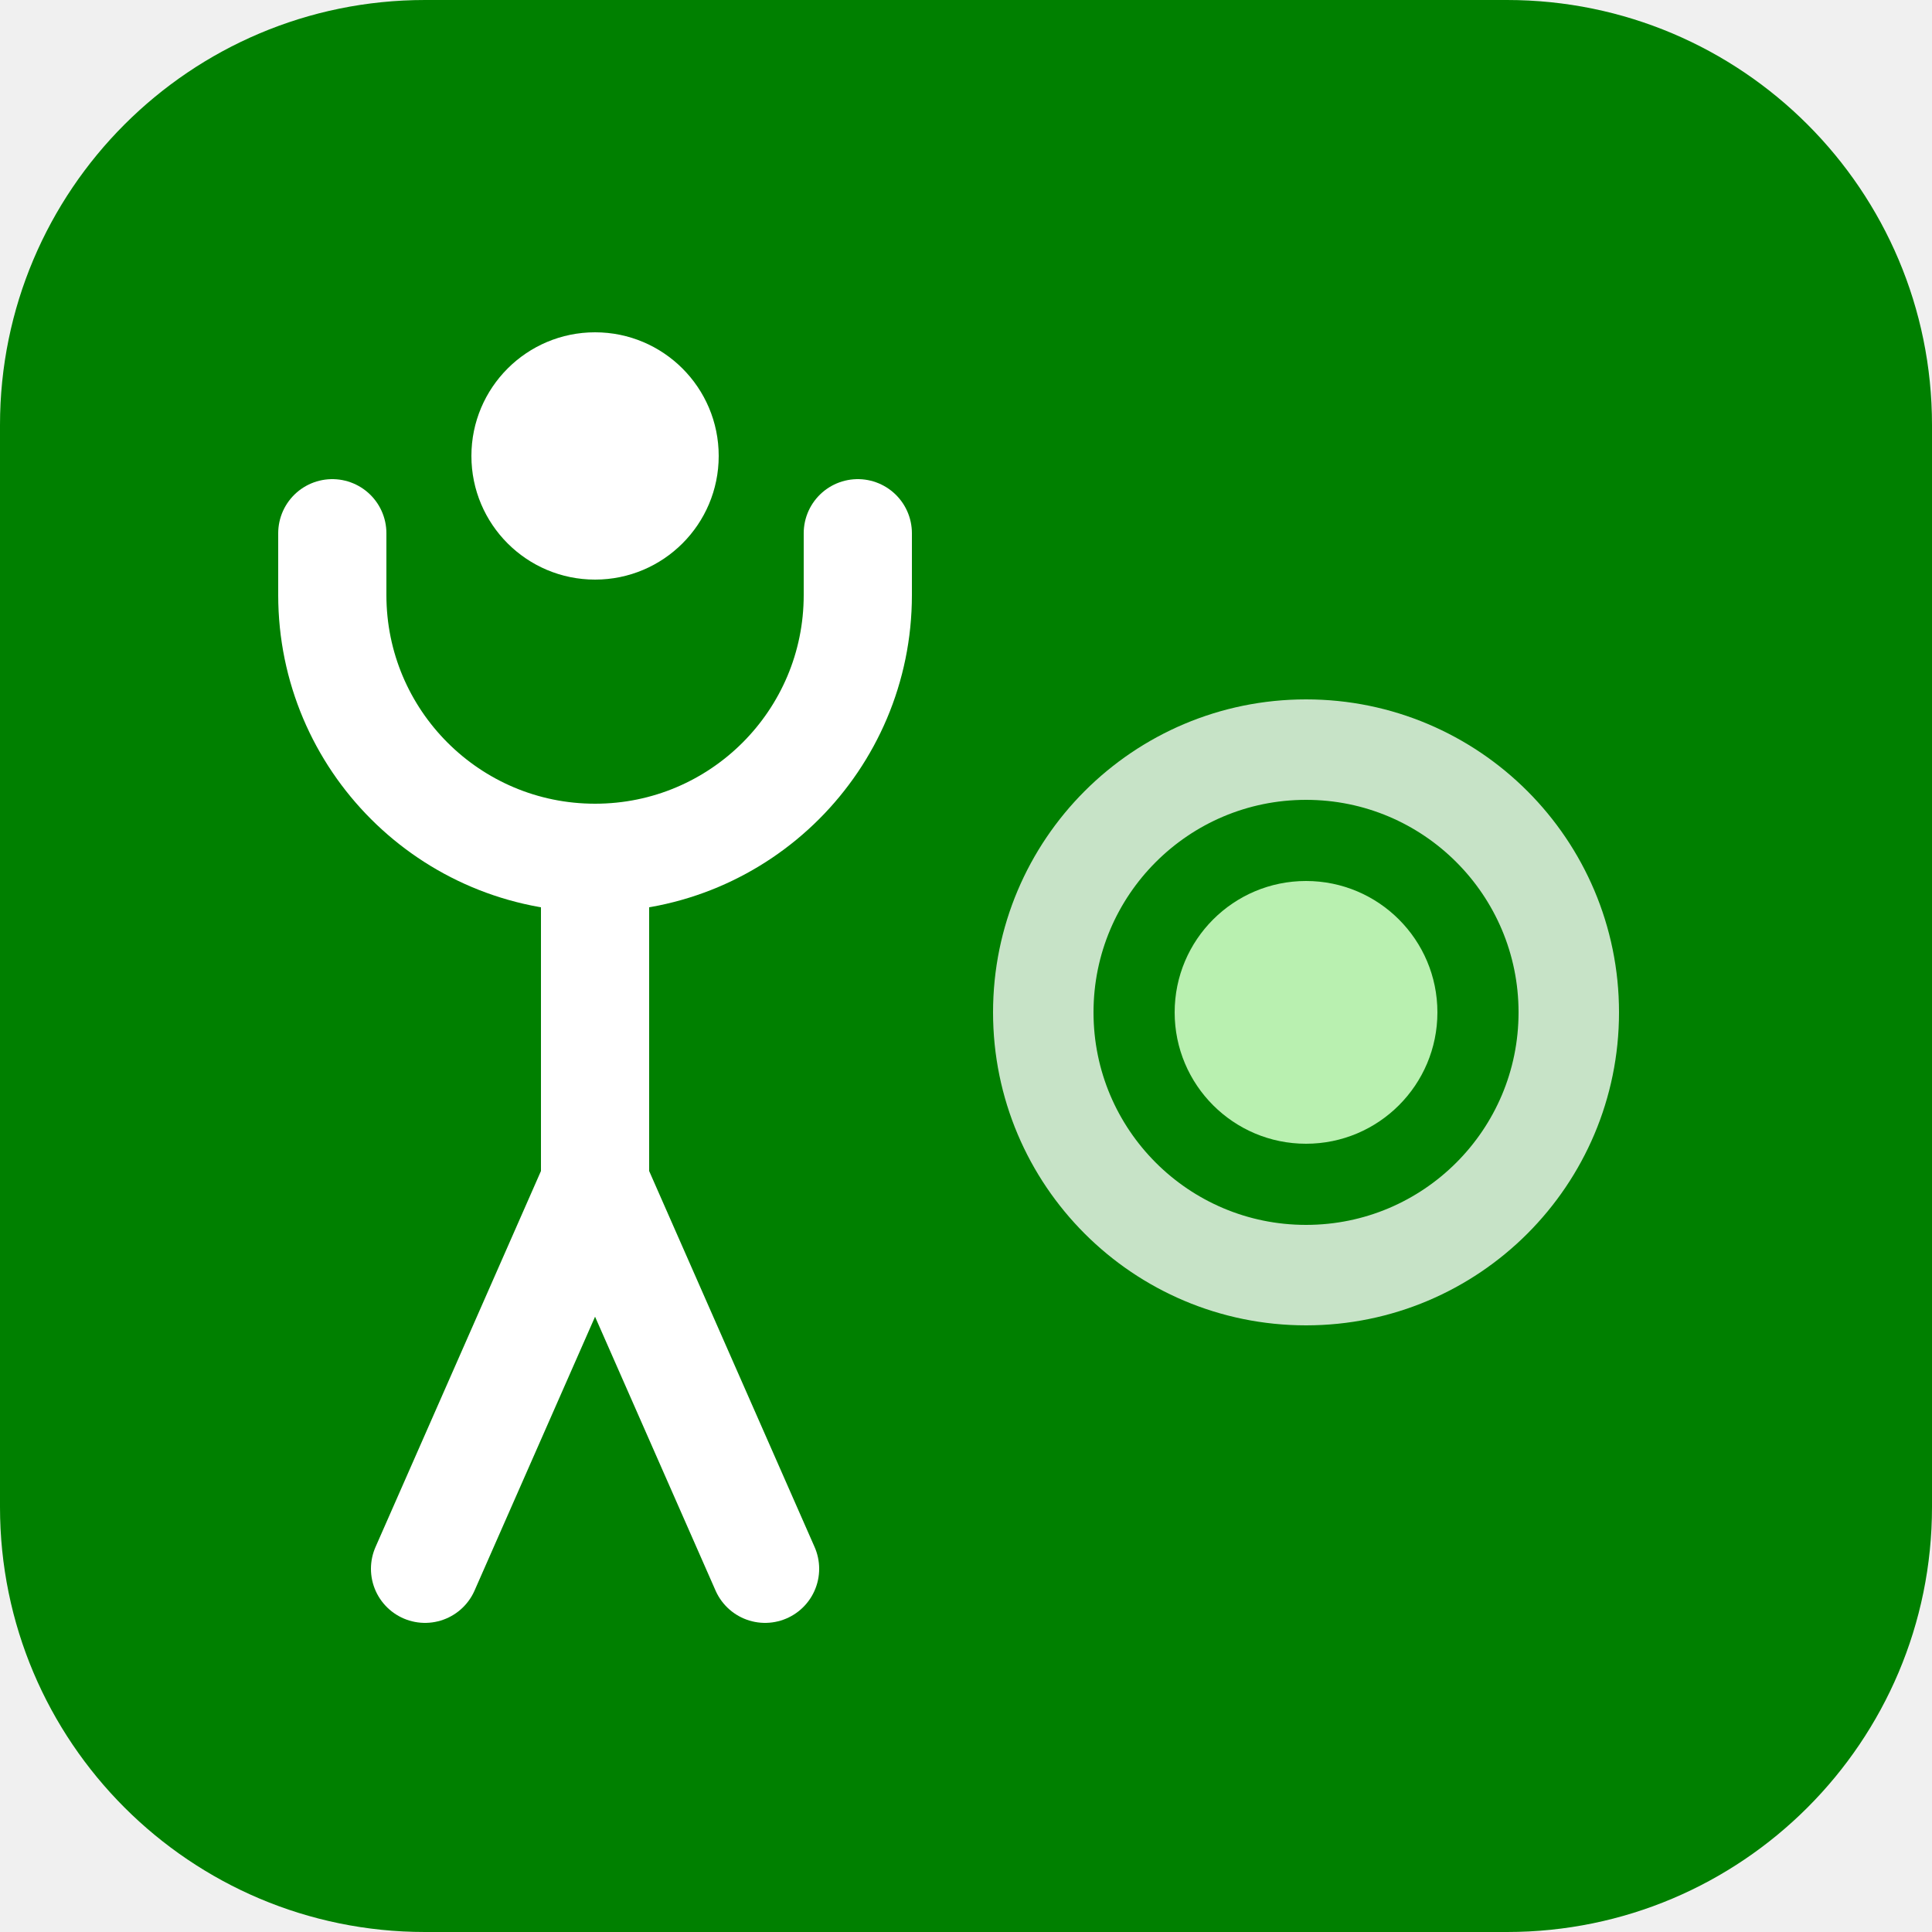
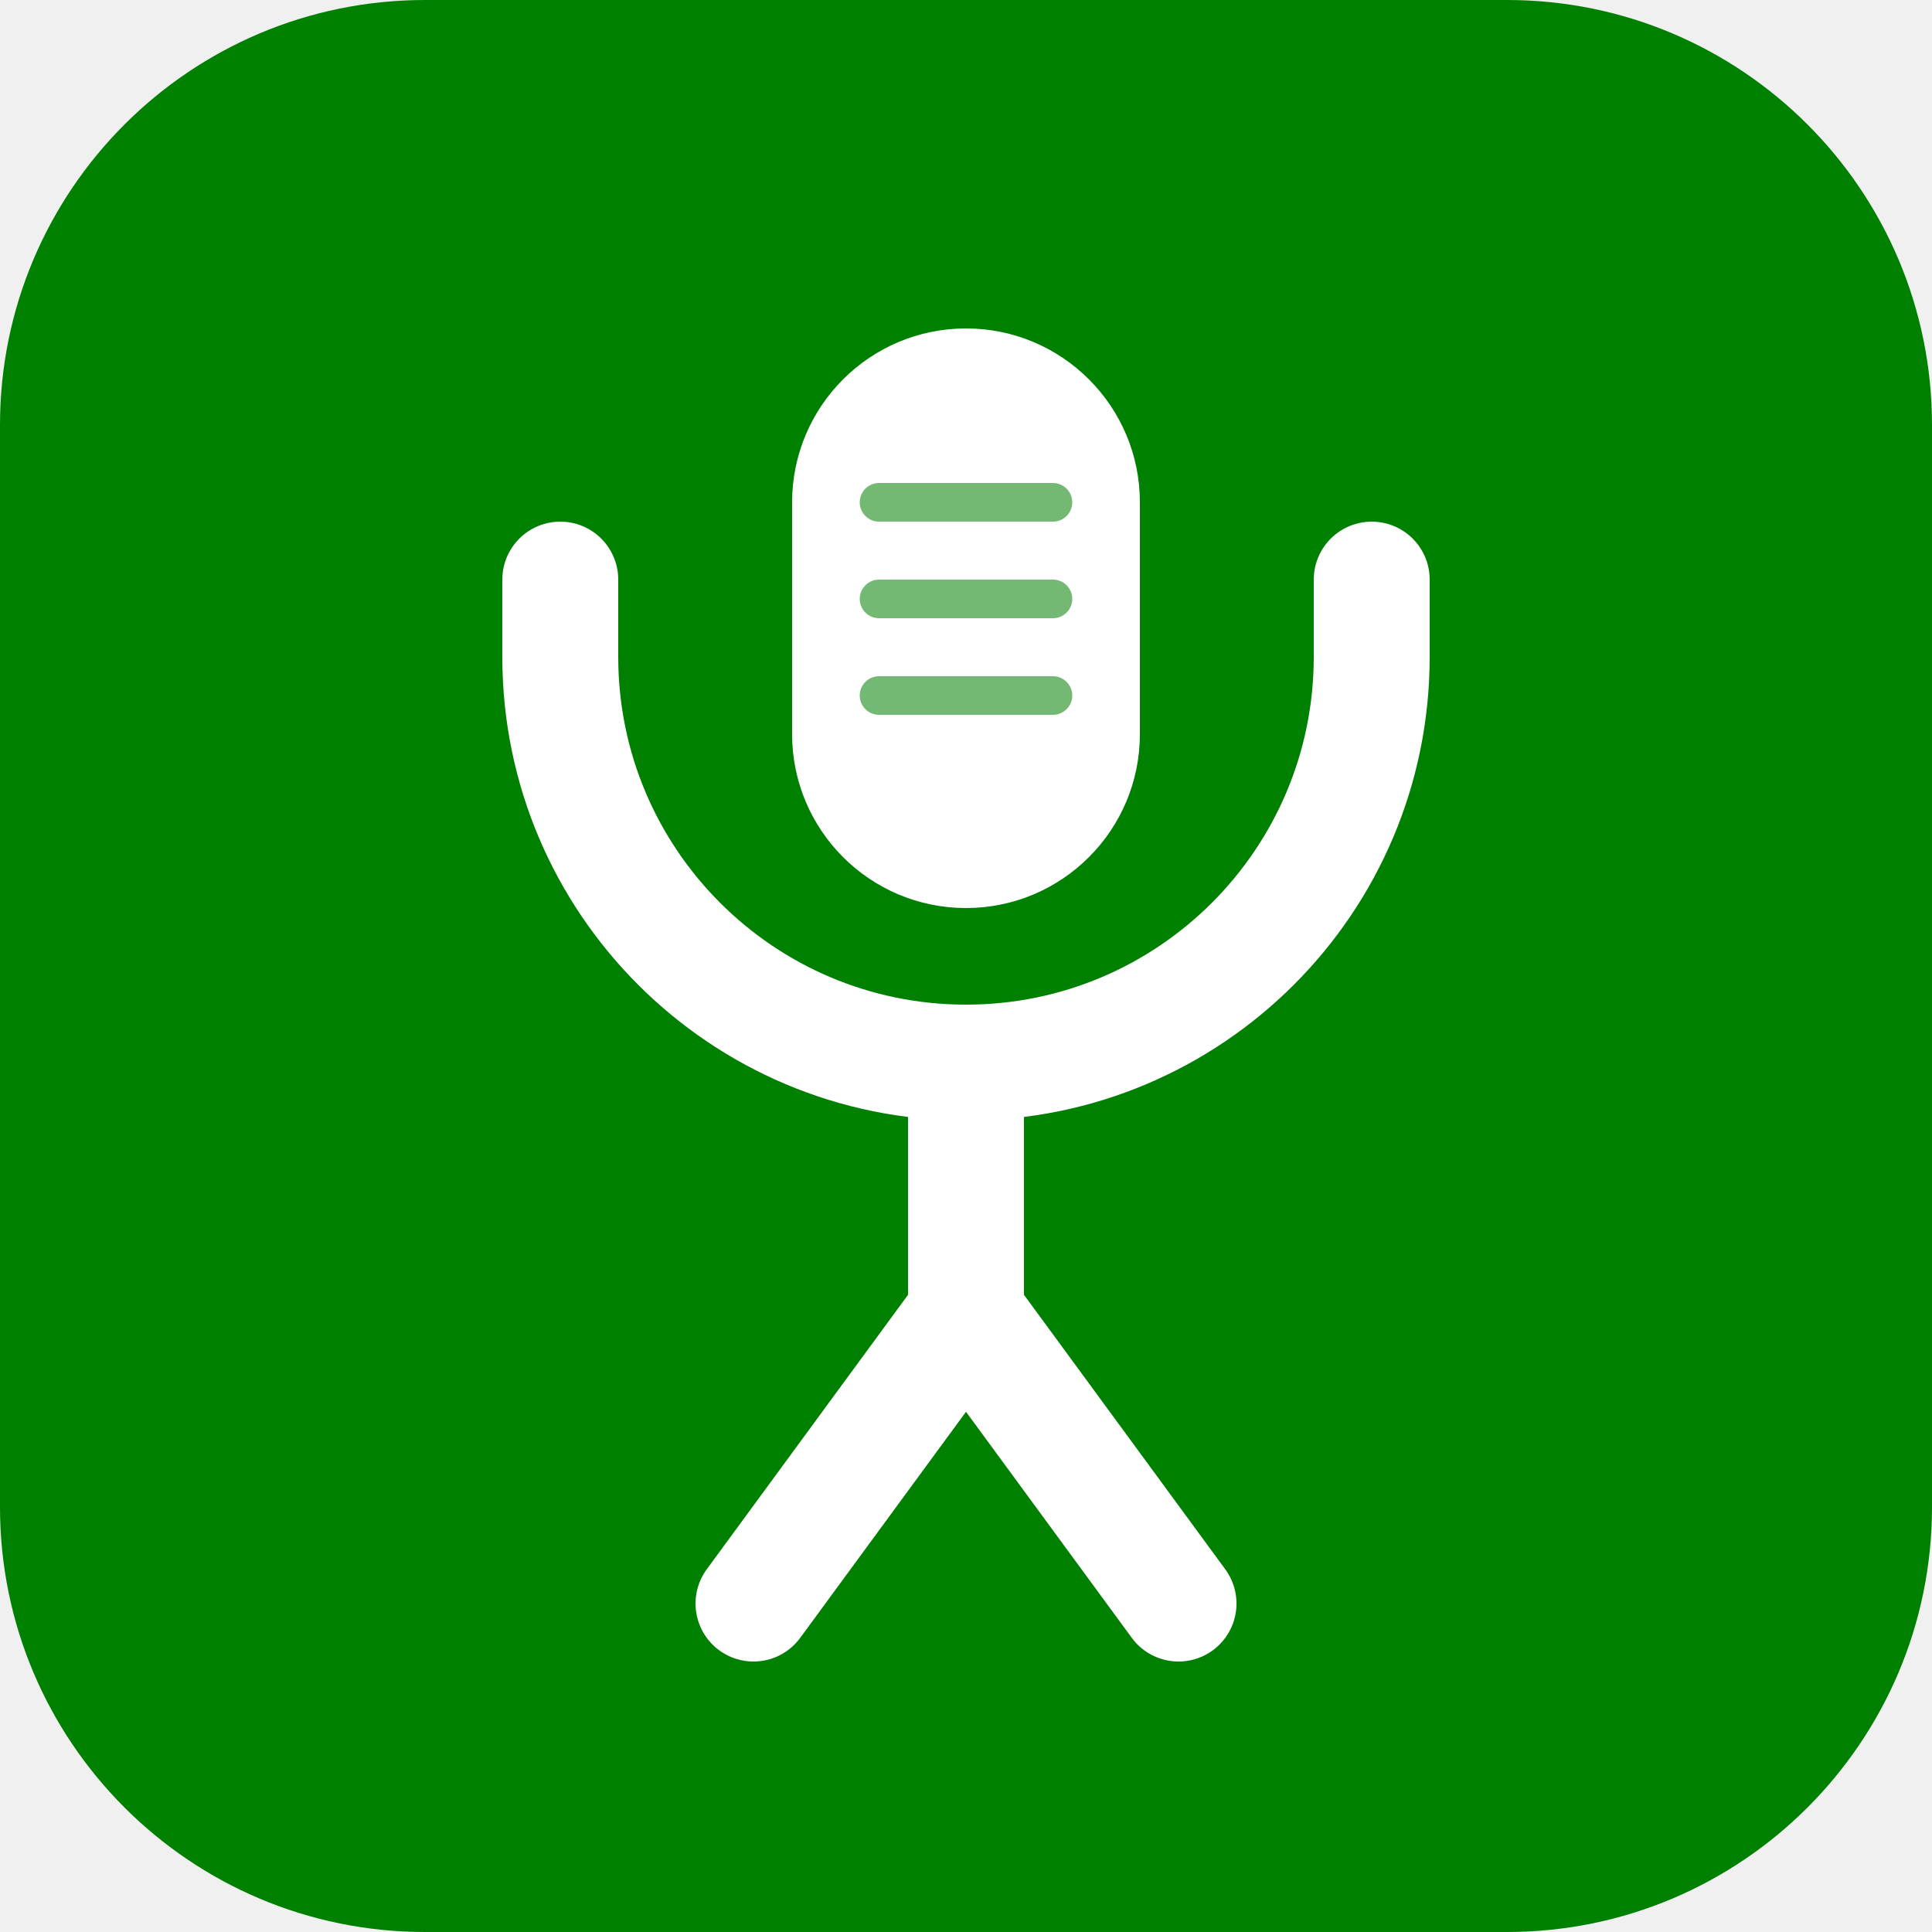
- <svg xmlns="http://www.w3.org/2000/svg" viewBox="0 0 100 100" role="img" aria-label="Glyph Record">
+ <svg xmlns="http://www.w3.org/2000/svg" role="img" aria-label="Glyph Jot" viewBox="0 0 100 100">
  <rect width="100" height="100" rx="22" fill="#008000" />
-   <g transform="translate(10 10) scale(.8)">
-     <g fill="none" stroke="#fff" stroke-linecap="round" stroke-linejoin="round">
-       <circle cx="26" cy="17" r="8" fill="#fff" stroke="none" />
-       <path d="M9 22v4a17 17 0 0 0 34 0v-4M26 43v21M26 64 15 89M26 64l11 25" stroke-width="7" />
-       <circle cx="72" cy="53" r="17" stroke-width="6.5" stroke-opacity=".78" />
-       <circle cx="72" cy="53" r="8.5" fill="#b9f0b0" stroke="none" />
-     </g>
-   </g>
+   <rect x="41" y="17" width="18" height="30" rx="9" fill="#fff" />
+   <path d="M45.5 26h9M45.5 31h9M45.5 36h9" fill="none" stroke="#008000" stroke-width="2" stroke-linecap="round" stroke-linejoin="round" stroke-opacity=".55" />
+   <path d="M29 30v4a21 21 0 0 0 42 0v-4M50 55v13M50 68L39 83M50 68L61 83" fill="none" stroke="#fff" stroke-width="6" stroke-linecap="round" stroke-linejoin="round" />
</svg>
